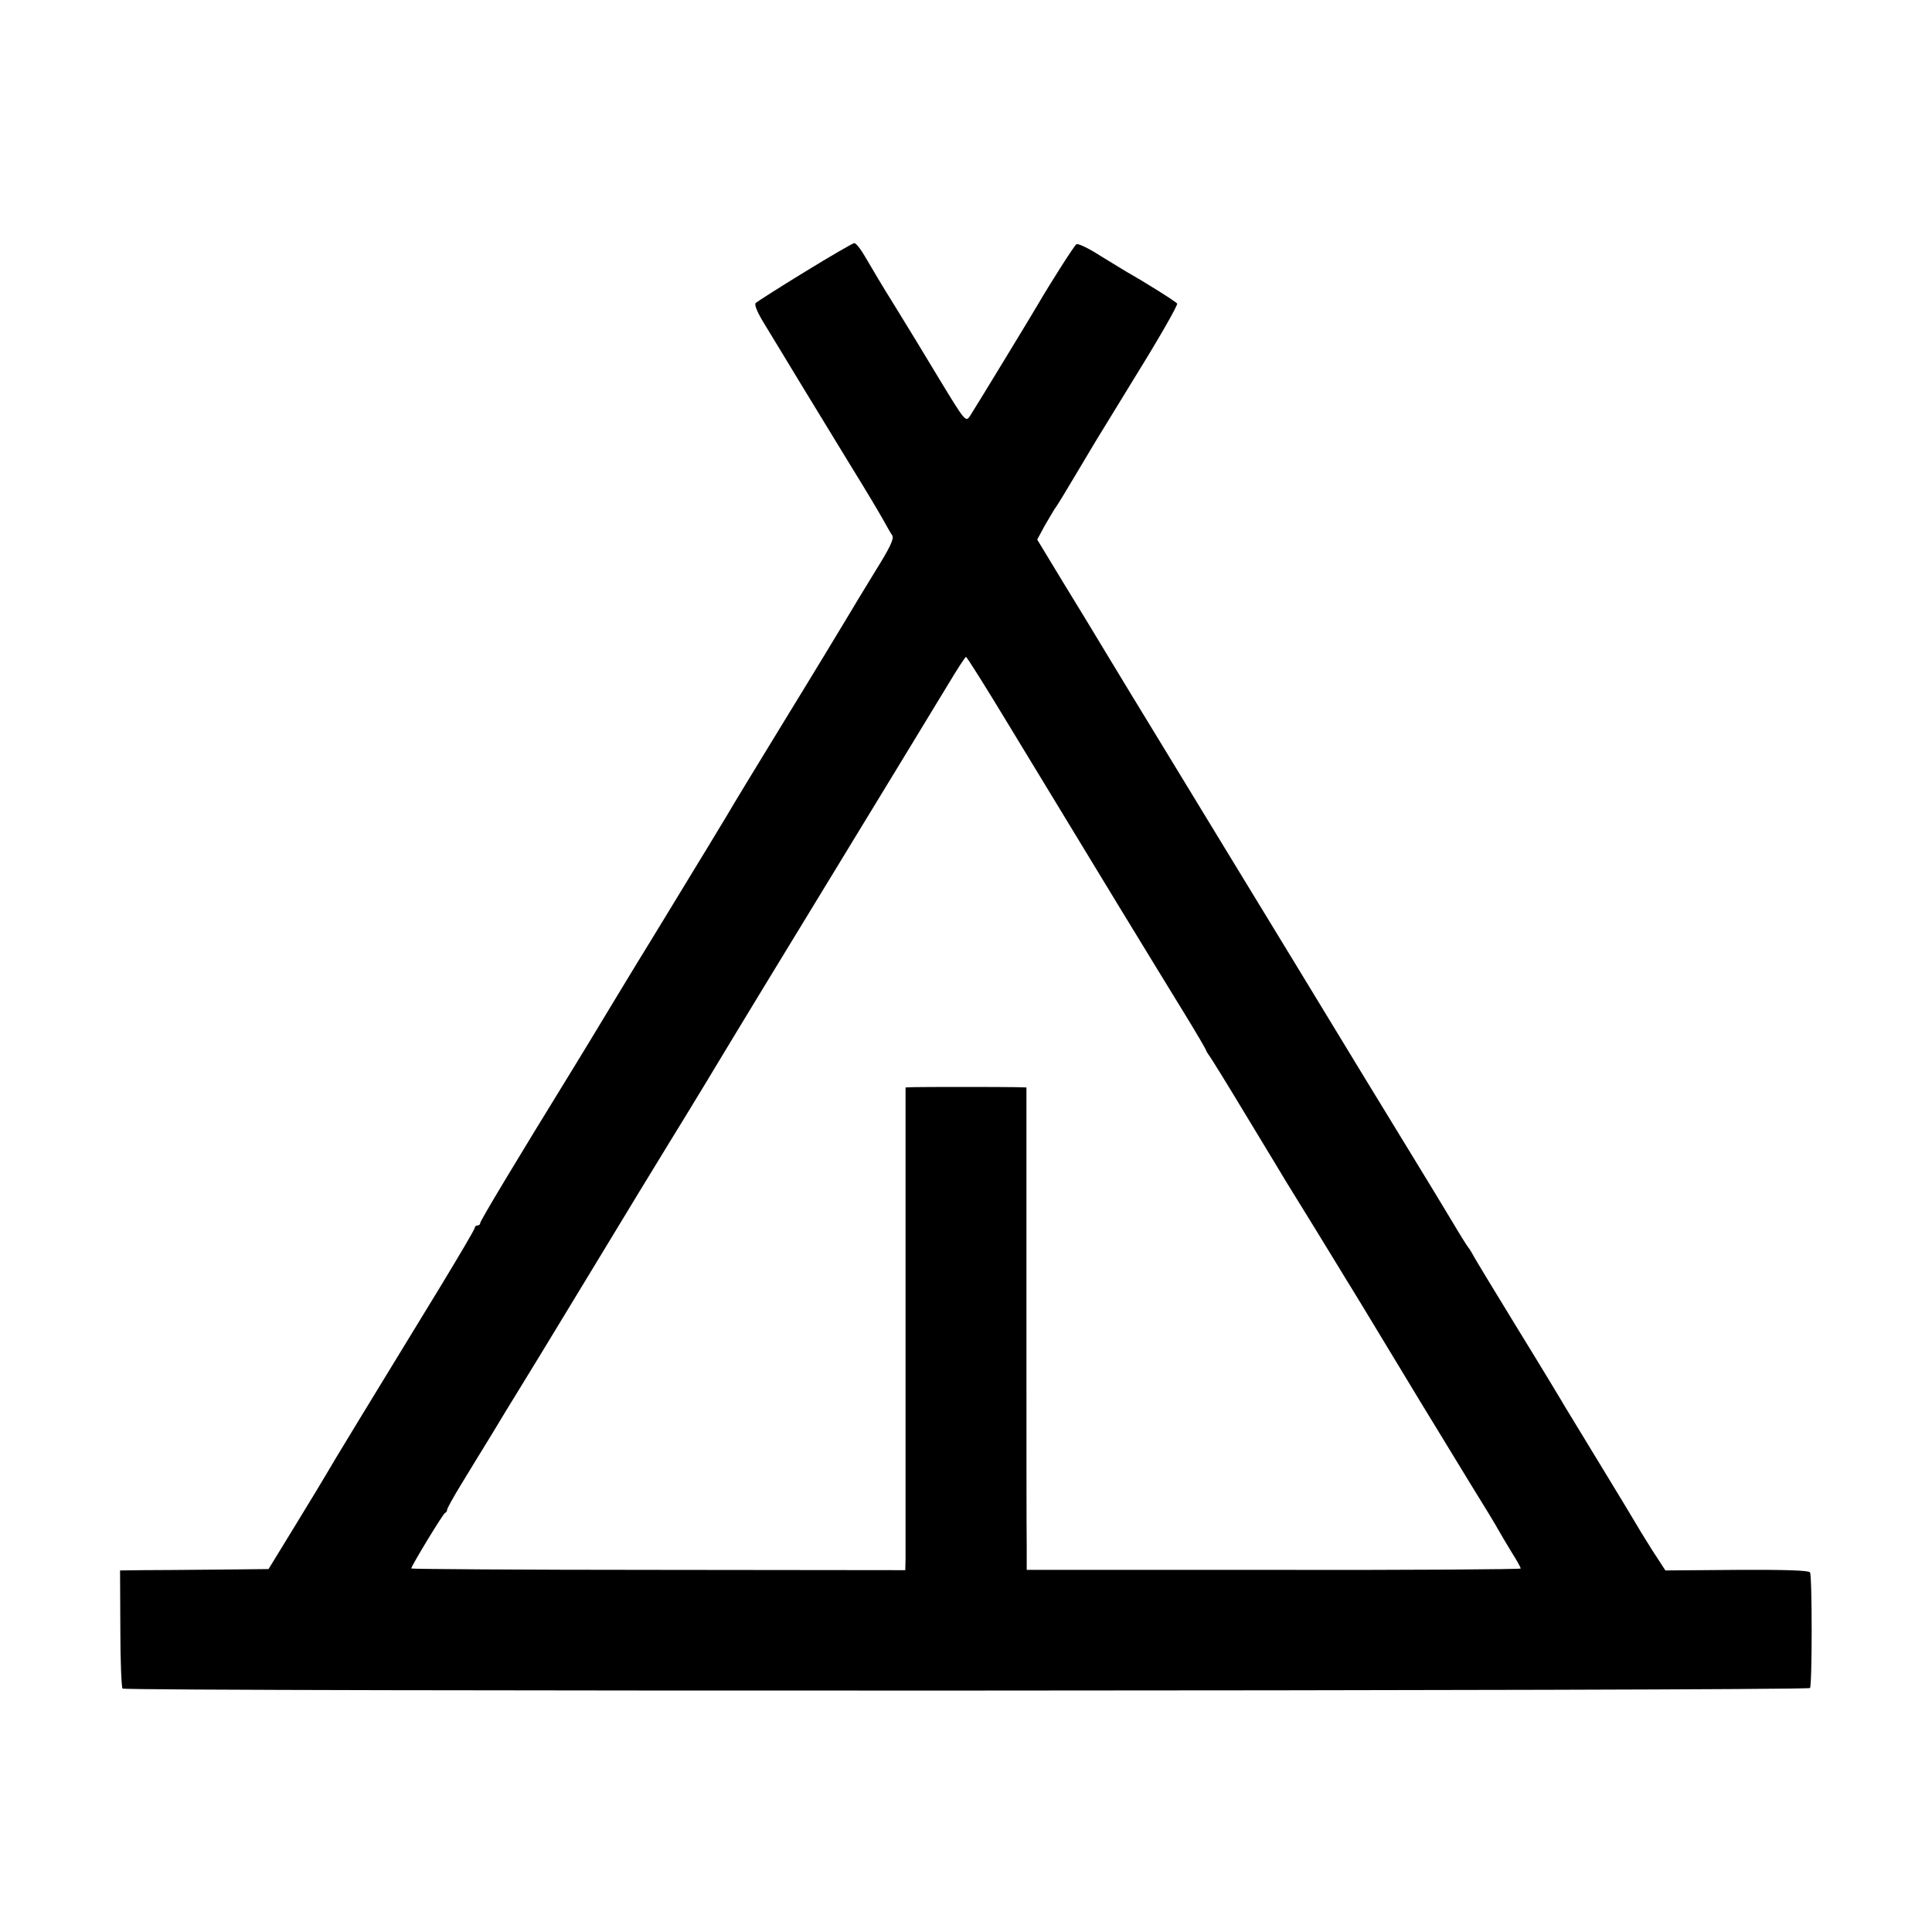
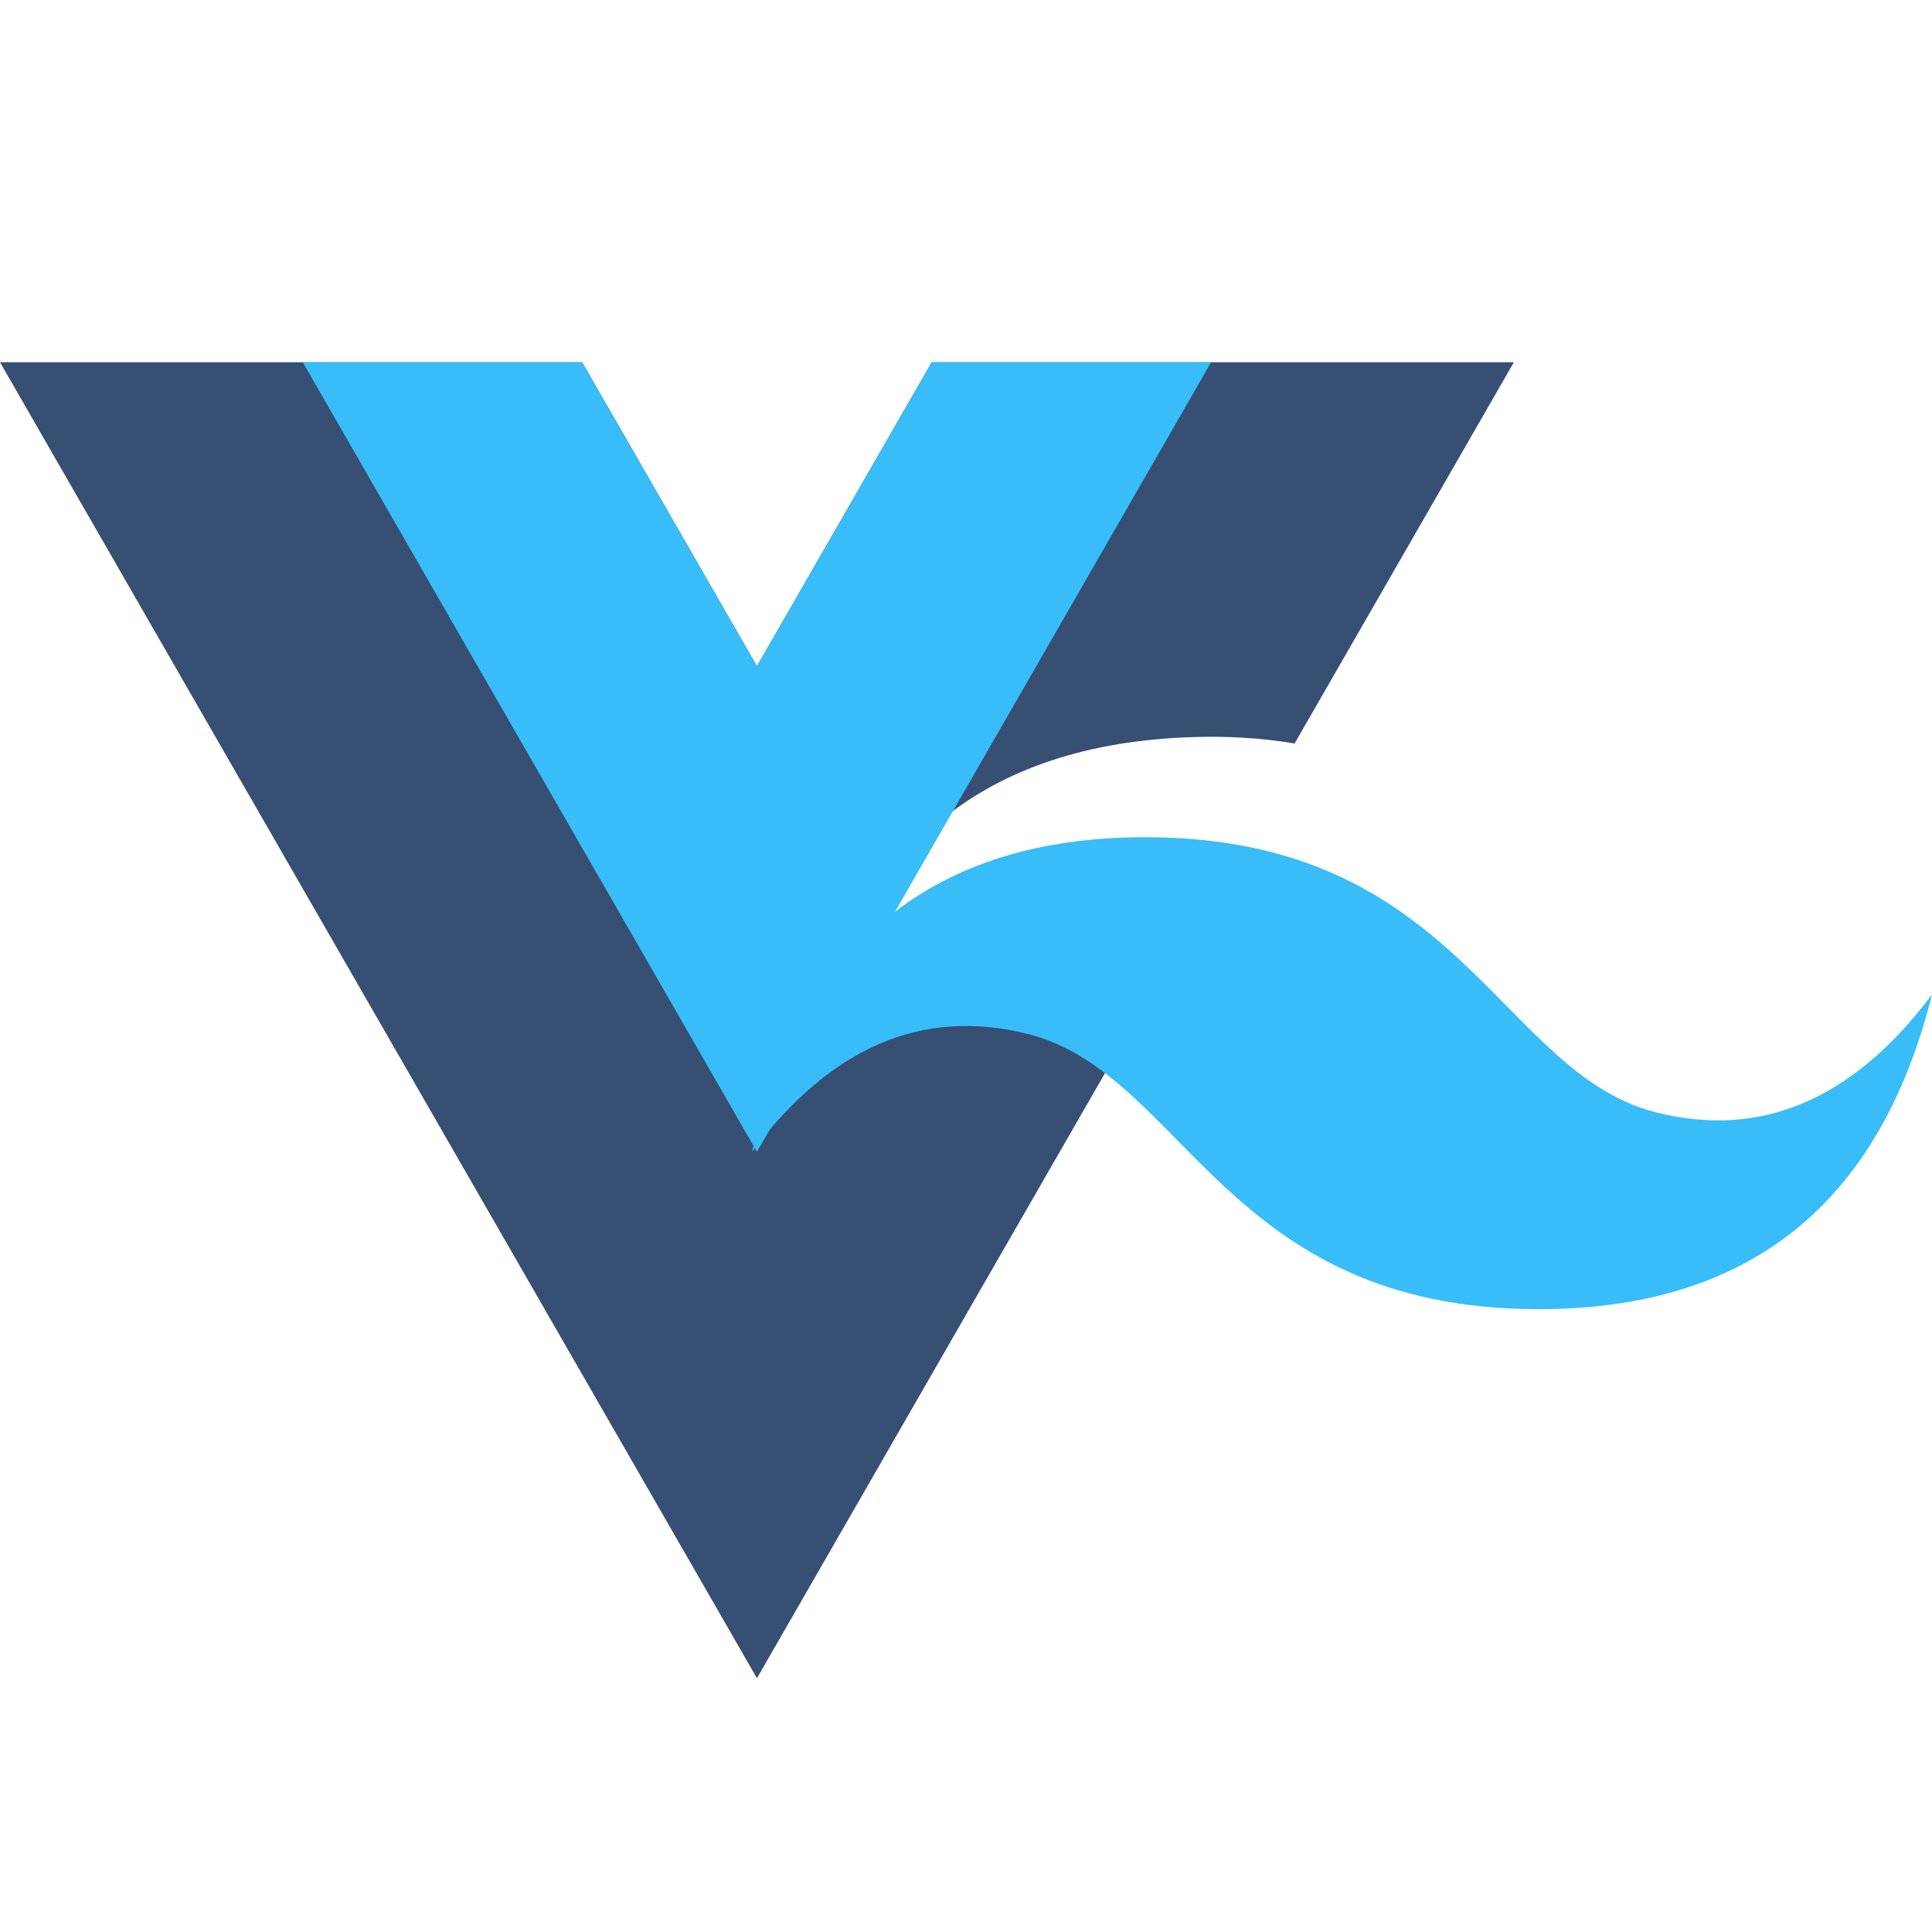
- <svg xmlns="http://www.w3.org/2000/svg" version="1.0" width="700pt" height="700pt" viewBox="0 0 700 700" preserveAspectRatio="xMidYMid meet">
-   <g transform="translate(0,700) scale(0.1,-0.1)" fill="#000000" stroke="none">
-     <path d="M2916 6015 c-93 -57 -173 -108 -178 -113 -6 -6 7 -36 33 -78 23 -38 86 -141 139 -229 54 -88 135 -221 180 -295 46 -74 94 -155 108 -180 14 -25 29 -52 35 -60 7 -12 -9 -45 -62 -130 -39 -63 -85 -140 -103 -170 -18 -30 -117 -194 -222 -365 -104 -170 -199 -326 -210 -346 -12 -19 -61 -102 -111 -183 -49 -81 -101 -166 -115 -189 -14 -23 -39 -64 -55 -90 -17 -27 -77 -126 -134 -220 -57 -95 -127 -210 -156 -257 -194 -315 -325 -533 -325 -541 0 -5 -4 -9 -10 -9 -5 0 -10 -4 -10 -9 0 -5 -55 -98 -121 -207 -247 -404 -403 -660 -416 -684 -8 -14 -58 -97 -112 -185 l-98 -160 -189 -2 c-104 -1 -225 -2 -269 -2 l-80 -1 1 -210 c0 -116 4 -213 8 -218 11 -11 6107 -9 6114 2 8 13 8 406 0 419 -4 7 -88 10 -265 9 l-259 -2 -50 77 c-27 43 -54 87 -60 98 -6 11 -62 103 -124 205 -62 102 -120 197 -129 212 -9 16 -85 142 -170 280 -85 139 -160 262 -165 273 -6 11 -13 22 -16 25 -3 3 -30 46 -59 95 -30 50 -102 169 -161 265 -59 96 -240 393 -402 660 -163 267 -371 609 -463 760 -92 151 -194 318 -225 370 -31 52 -101 167 -155 255 l-97 160 27 50 c16 27 32 55 36 61 5 5 38 59 74 120 36 60 69 116 74 124 5 8 75 122 155 253 81 131 144 242 141 247 -4 7 -114 76 -183 115 -10 6 -52 32 -95 58 -42 27 -81 46 -87 42 -8 -5 -94 -140 -140 -219 -19 -33 -221 -365 -246 -404 -15 -22 -18 -18 -111 135 -52 87 -123 203 -157 258 -67 108 -67 110 -111 184 -16 28 -34 51 -40 50 -5 0 -86 -47 -179 -104z m739 -1642 c319 -526 519 -854 637 -1046 43 -70 78 -130 78 -133 0 -2 5 -10 10 -17 6 -7 69 -109 140 -227 72 -118 134 -222 139 -230 5 -8 55 -89 111 -180 56 -91 105 -172 110 -180 9 -14 52 -84 270 -445 54 -88 135 -221 180 -295 46 -74 91 -148 100 -165 9 -16 31 -53 48 -81 18 -28 32 -54 32 -57 0 -3 -403 -6 -895 -5 l-895 0 0 81 c-1 45 -1 439 -1 875 l0 792 -37 1 c-57 1 -344 1 -374 0 l-27 -1 0 -832 c0 -458 0 -852 0 -875 l-1 -42 -895 1 c-492 0 -895 3 -895 5 0 9 115 198 122 201 5 2 8 7 8 12 0 5 23 46 51 92 28 46 78 128 112 183 33 55 70 116 82 135 12 19 132 215 265 435 133 220 266 438 295 485 65 105 206 338 220 362 6 10 172 284 370 608 198 325 387 635 420 690 33 55 62 100 65 100 3 0 73 -111 155 -247z" />
-   </g>
+ <svg xmlns="http://www.w3.org/2000/svg" width="800" height="800" viewBox="0 0 800 800" fill="none">
+   <path fill-rule="evenodd" clip-rule="evenodd" d="M313.432 275.844L385.816 149.999H626.864L536.059 307.871C522.488 305.56 507.402 304.579 490.461 305.338C403.69 309.226 351.393 355.047 333.591 442.79C364.187 397.941 401.419 379.97 445.295 388.876C458.271 391.509 469.491 397.39 480.14 405.091L313.432 694.928L0 149.999H241.048L313.432 275.844Z" fill="#374F73" />
+   <path d="M474.267 346.665C387.409 346.665 333.113 390.099 311.401 476.958C343.975 433.523 381.973 417.237 425.407 428.098C490.554 444.385 506.84 542.104 637.133 542.104C723.991 542.104 778.286 498.67 799.998 411.811C767.425 455.246 729.427 471.532 685.992 460.671C620.846 444.385 604.56 346.665 474.267 346.665Z" fill="#38BDF8" />
+   <path d="M385.815 150L313.432 275.845L241.048 150H125.373L313.432 476.951L501.491 150H385.815Z" fill="#38BDF8" />
</svg>
